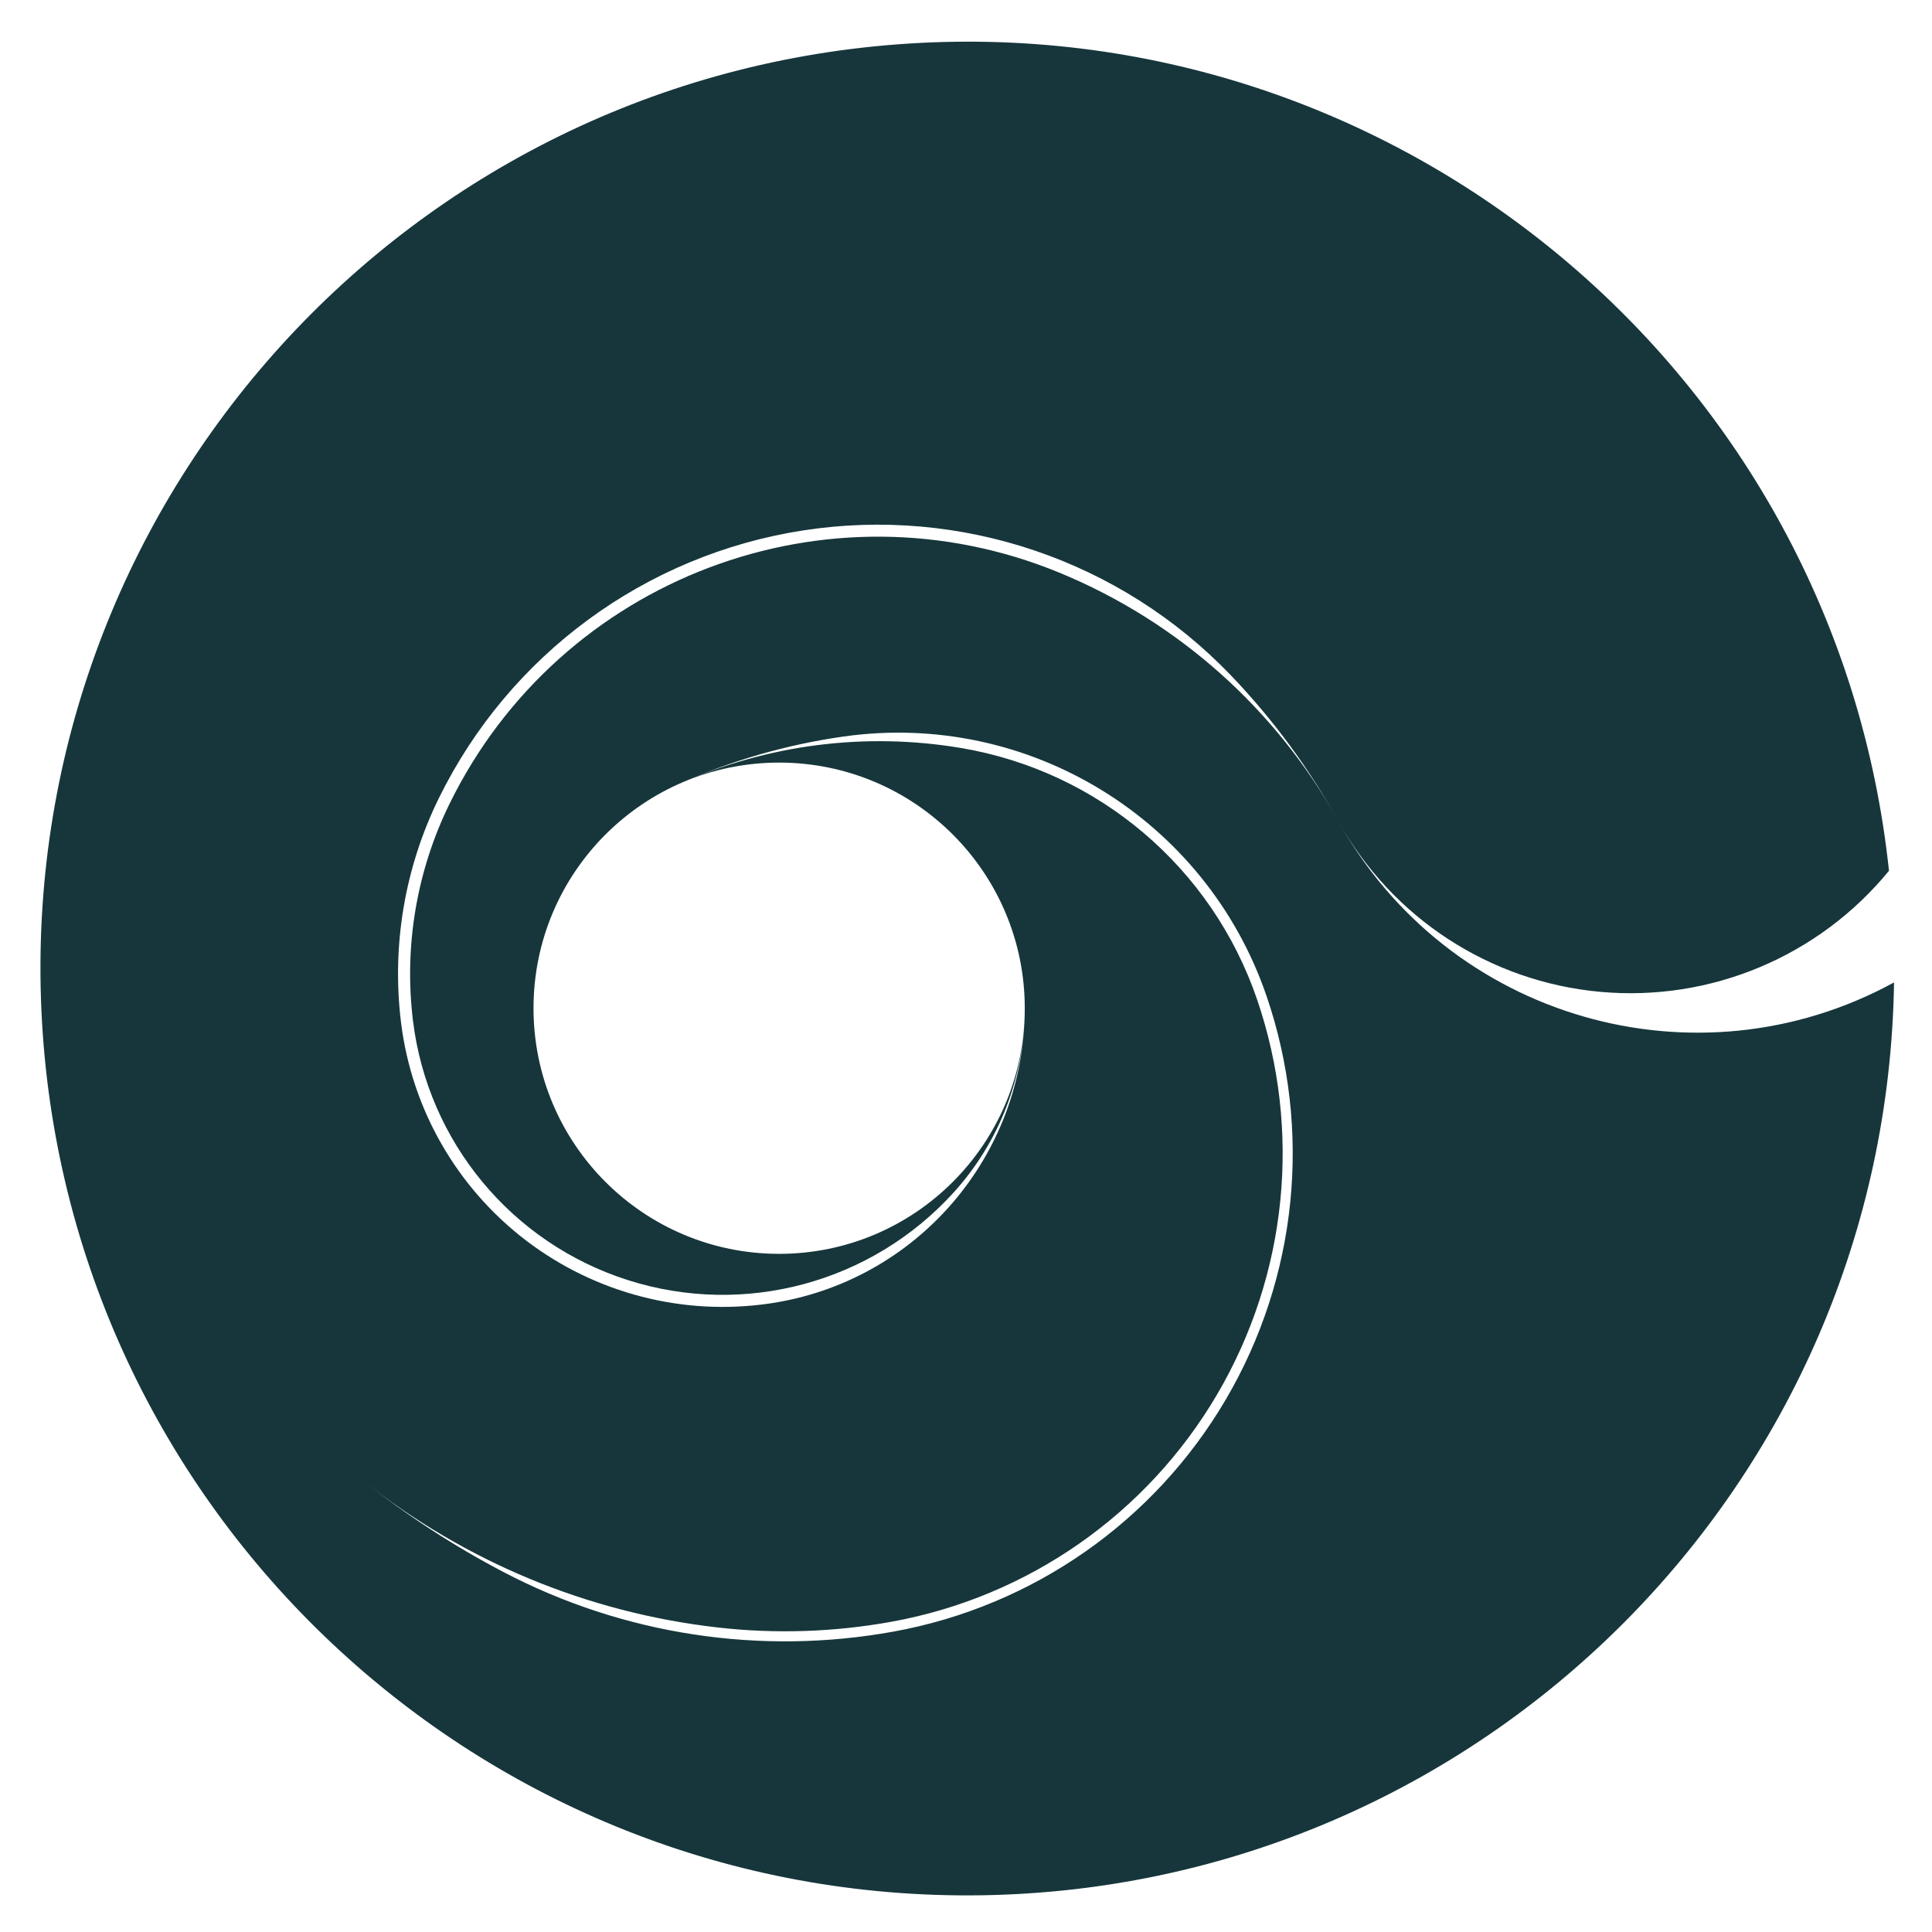
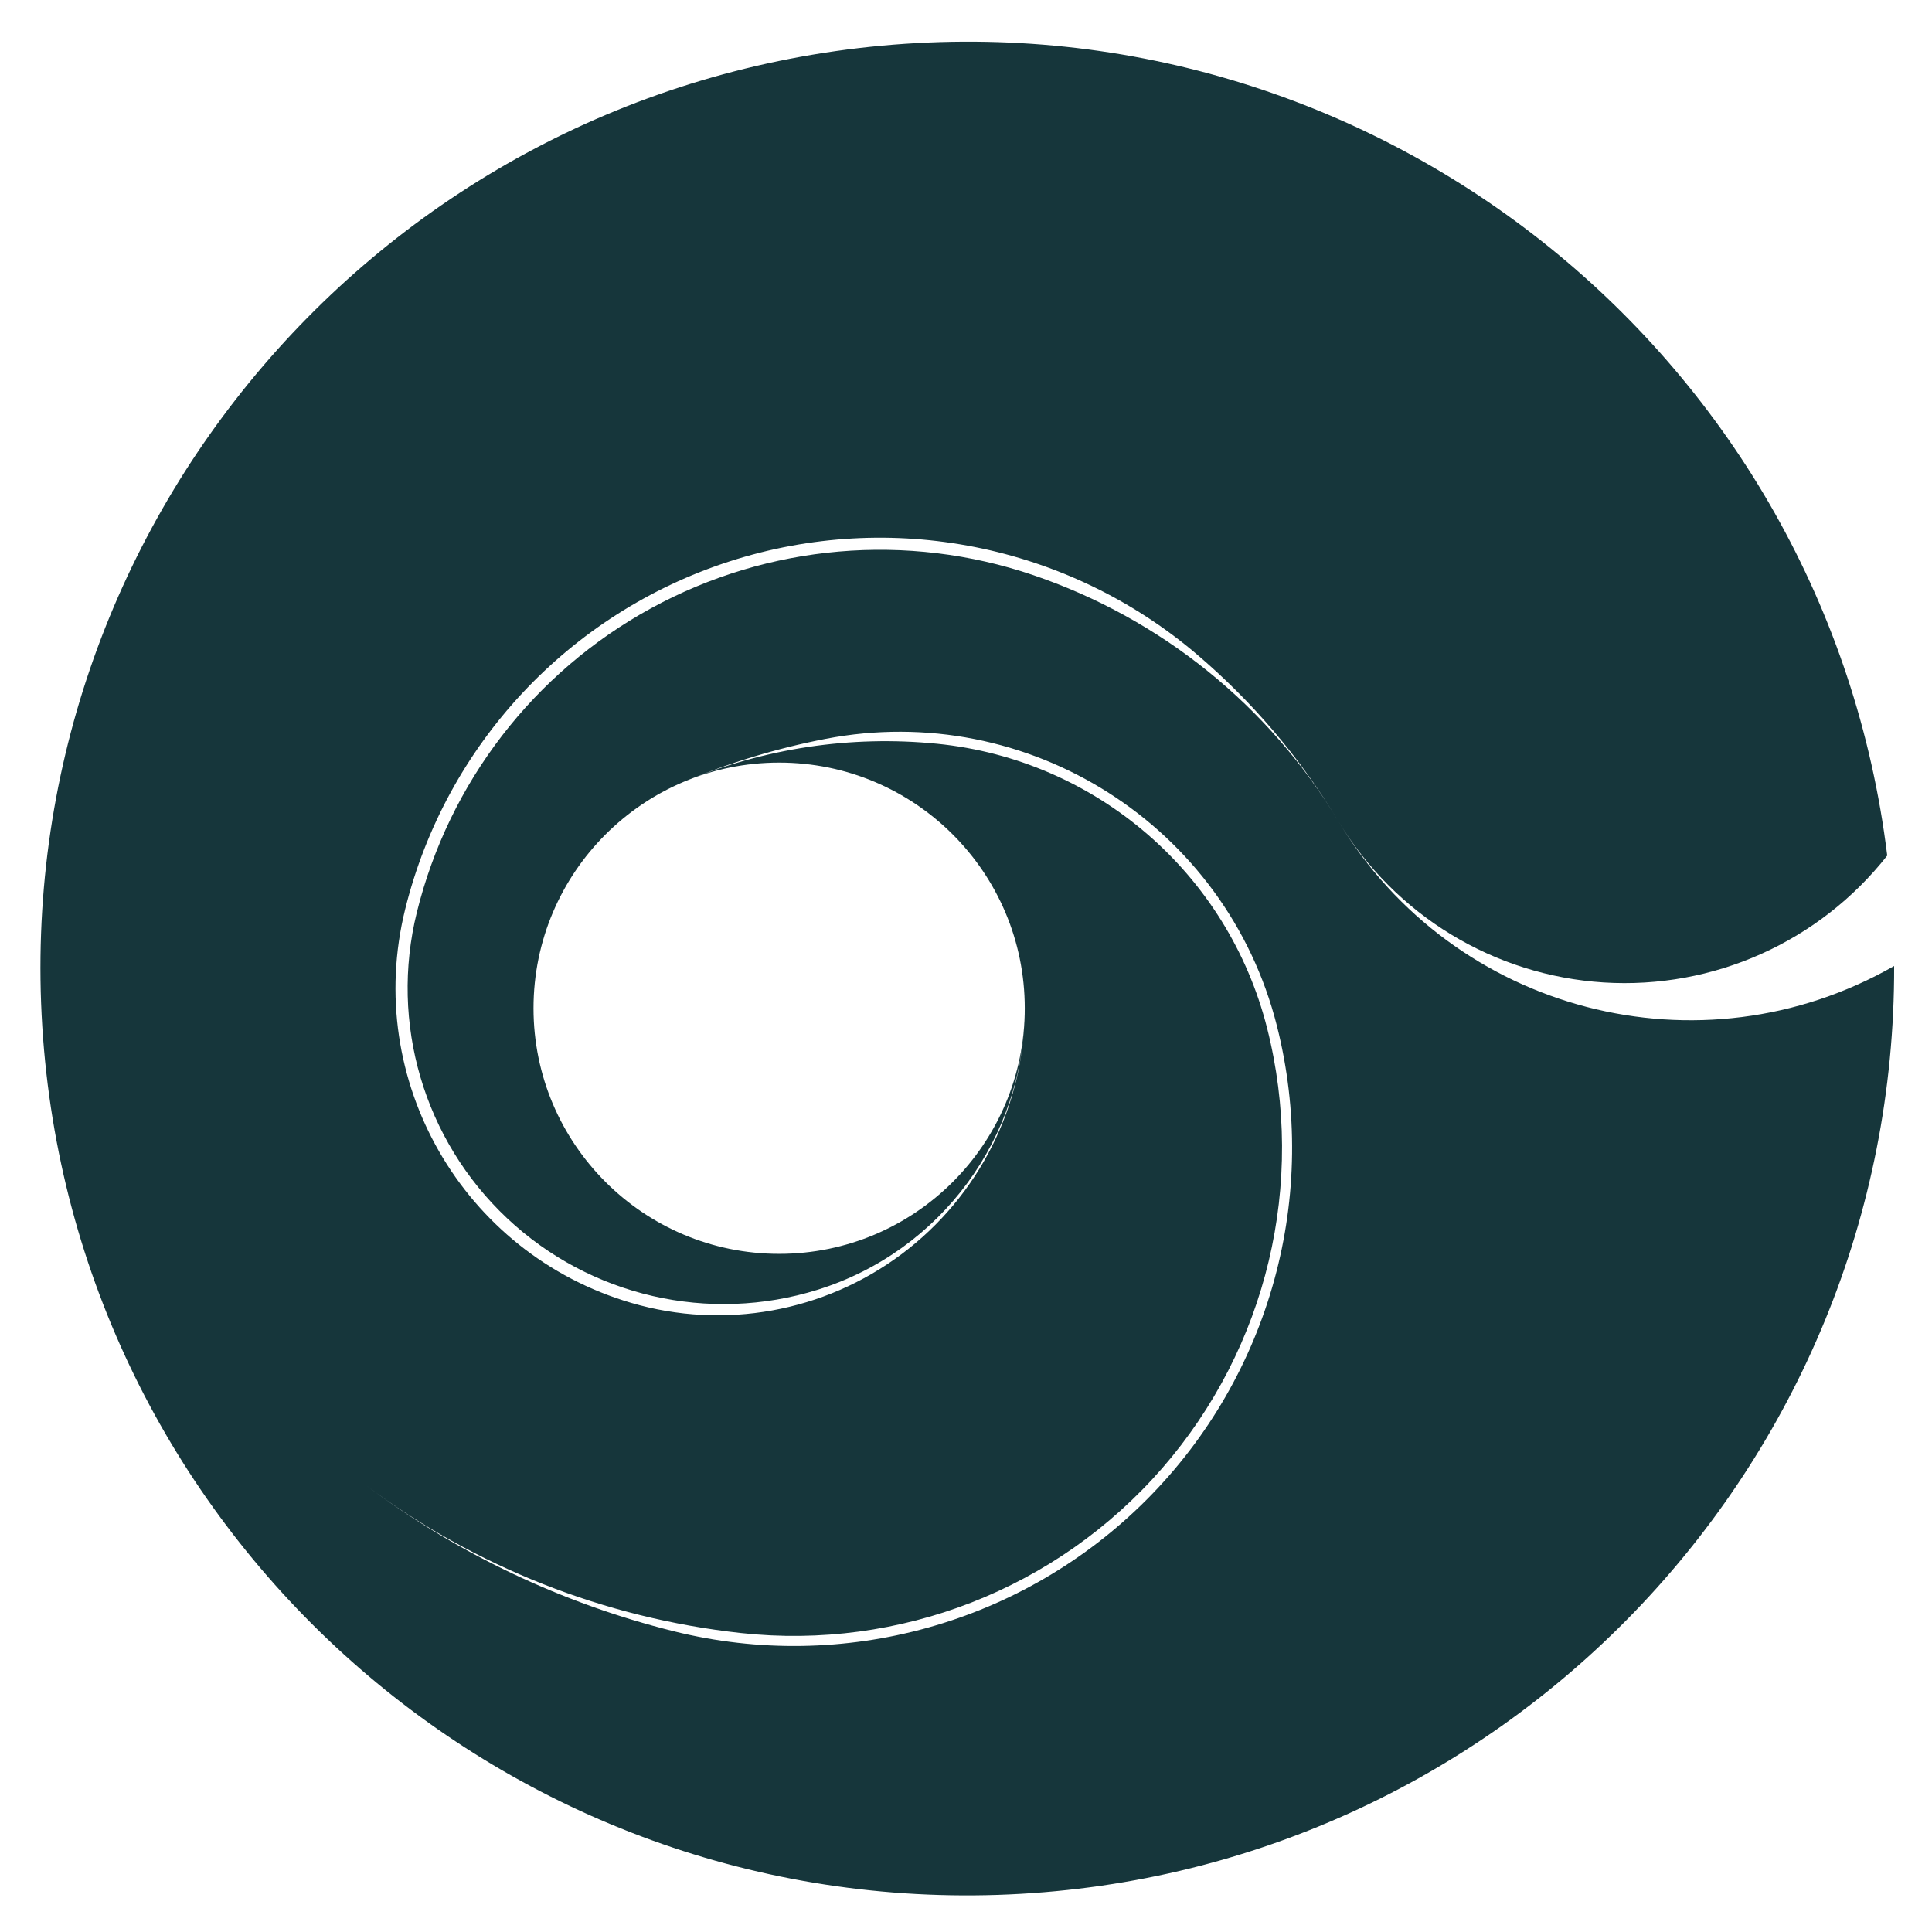
<svg xmlns="http://www.w3.org/2000/svg" width="960" height="960" viewBox="144 132 960 960">
  <defs>
    <clipPath id="i-system-limit">
-       <path d="M 1082.621 564.692 A 460.54 460.54 0 1 0 1085.138 620.173 A 204 204 0 0 1 809 540 A 166 166 0 0 0 1082.621 564.692 Z M 653.2 632.98 A 122.05 122.05 0 1 1 409.1 632.98 A 122.05 122.05 0 1 1 653.2 632.98 Z" clip-rule="evenodd" />
+       <path d="M 1081.757 557.141 A 460.54 460.54 0 1 0 1085.188 611.989 A 204 204 0 0 1 809 540 A 166 166 0 0 0 1081.757 557.141 Z M 653.2 632.98 A 122.05 122.05 0 1 1 409.1 632.98 A 122.05 122.05 0 1 1 653.2 632.98 Z" clip-rule="evenodd" />
    </clipPath>
  </defs>
-   <path d="M 1082.621 564.692 A 460.54 460.54 0 1 0 1085.138 620.173 A 204 204 0 0 1 809 540 A 166 166 0 0 0 1082.621 564.692 Z M 653.2 632.98 A 122.05 122.05 0 1 1 409.1 632.98 A 122.05 122.05 0 1 1 653.2 632.98 Z M 653.2 632.98 A 136.288 136.288 0 0 1 617.781 724.631 A 155 155 0 0 1 349.218 639.287 A 192 192 0 0 1 367.425 531.299 A 237 237 0 0 1 670.537 416.612 A 280.639 280.639 0 0 1 809 540 A 349.726 349.726 0 0 0 755.643 467.596 A 243 243 0 0 0 362.039 528.655 A 198 198 0 0 0 343.263 640.018 A 161 161 0 0 0 526.563 779.673 A 148.281 148.281 0 0 0 653.2 632.98 Z M 481.313 521.569 A 244.125 244.125 0 0 1 621.647 503.697 A 188.5 188.5 0 0 1 768.596 628.507 A 236.5 236.5 0 0 1 587.134 937.803 A 296.5 296.5 0 0 1 500.372 940.654 A 345.871 345.871 0 0 1 324.428 867.712 A 440.147 440.147 0 0 0 394.277 913.188 A 301.5 301.5 0 0 0 588.028 942.722 A 241.5 241.5 0 0 0 773.327 626.888 A 193.5 193.5 0 0 0 563.04 497.99 A 305.335 305.335 0 0 0 481.313 521.569 Z" fill="#16363B" fill-rule="evenodd" clip-path="url(#i-system-limit)" />
+   <path d="M 1081.757 557.141 A 460.54 460.54 0 1 0 1085.188 611.989 A 204 204 0 0 1 809 540 A 166 166 0 0 0 1081.757 557.141 Z M 653.2 632.98 A 122.05 122.05 0 1 1 409.1 632.98 A 122.05 122.05 0 1 1 653.2 632.98 Z M 653.2 632.98 A 146.53 146.53 0 0 1 550.348 772.849 A 157 157 0 0 1 351.138 585.306 A 237 237 0 0 1 657.538 417.813 A 283.047 283.047 0 0 1 809 540 A 335.939 335.939 0 0 0 738.524 456.979 A 243 243 0 0 0 345.313 583.866 A 163 163 0 0 0 457.641 779.388 A 152.584 152.584 0 0 0 653.2 632.98 Z M 483.854 520.467 A 258.271 258.271 0 0 1 609.648 501.569 A 188.5 188.5 0 0 1 773.624 642.892 A 242.5 242.5 0 0 1 512.078 943.432 A 380.454 380.454 0 0 1 325.682 869.89 A 428.372 428.372 0 0 0 478.662 942.529 A 247.5 247.5 0 0 0 778.471 641.666 A 193.5 193.5 0 0 0 554.197 499.142 A 355.408 355.408 0 0 0 483.854 520.467 Z" fill="#16363B" fill-rule="evenodd" clip-path="url(#i-system-limit)" />
</svg>
